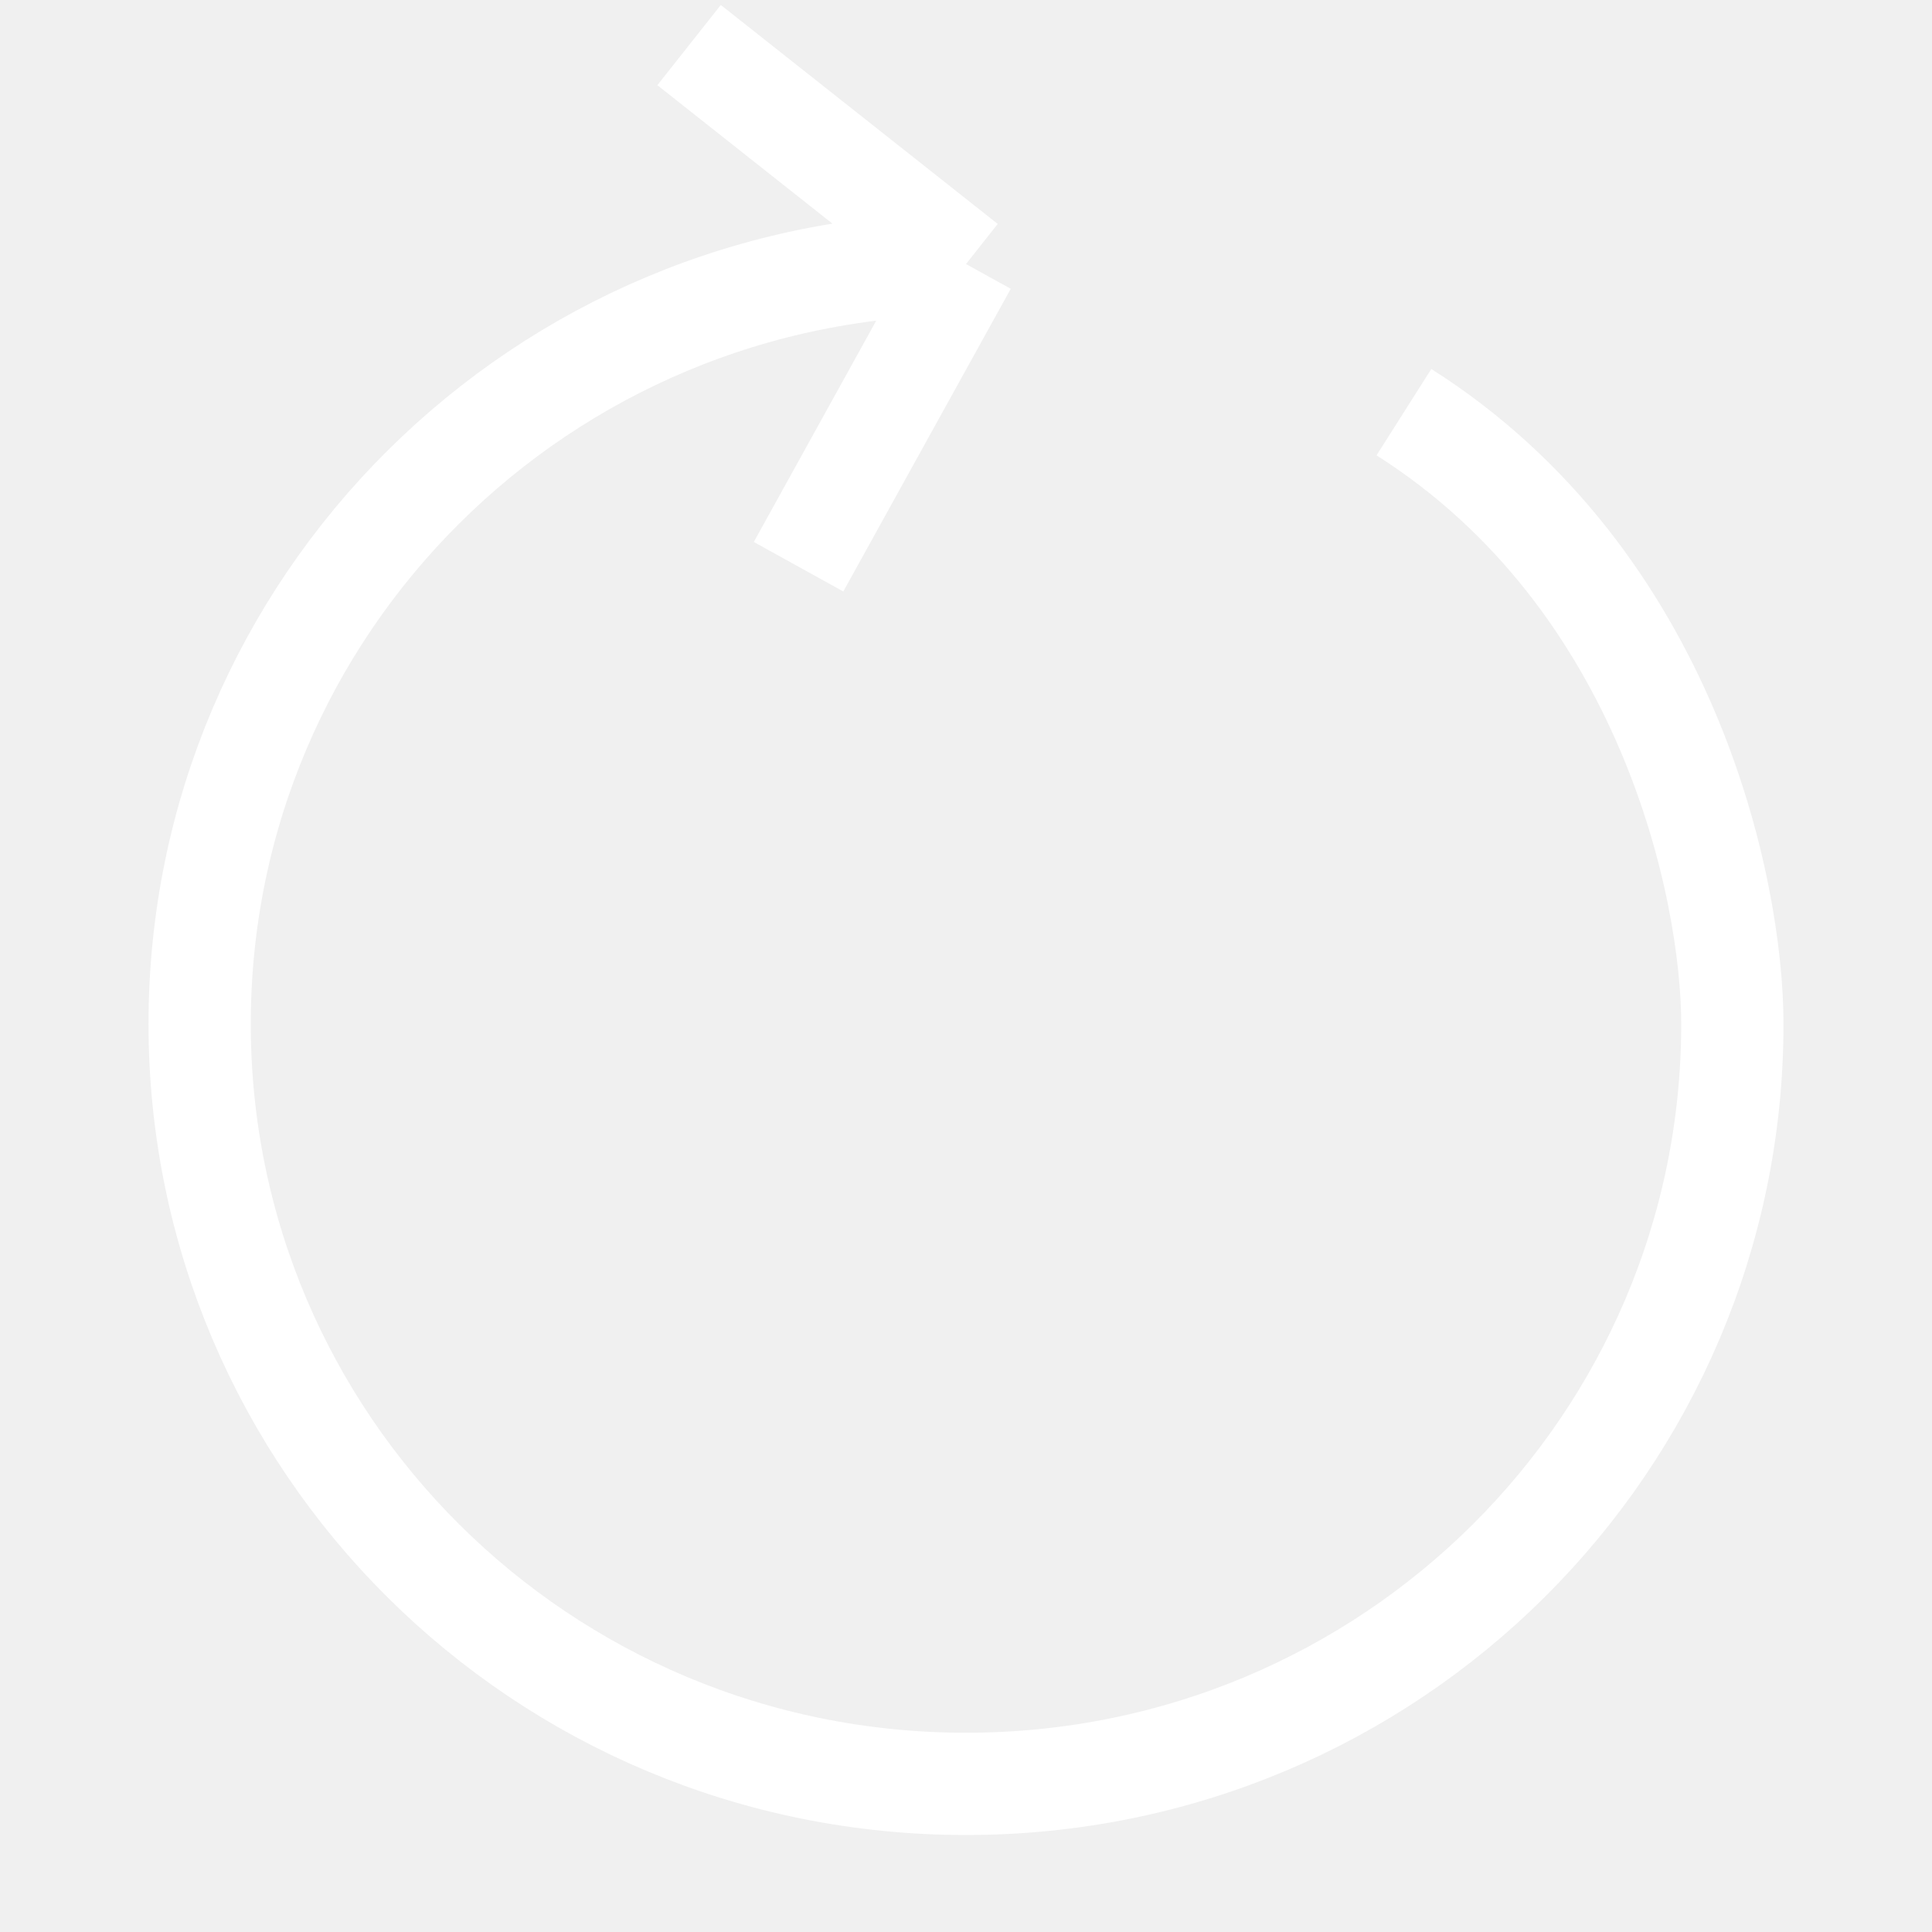
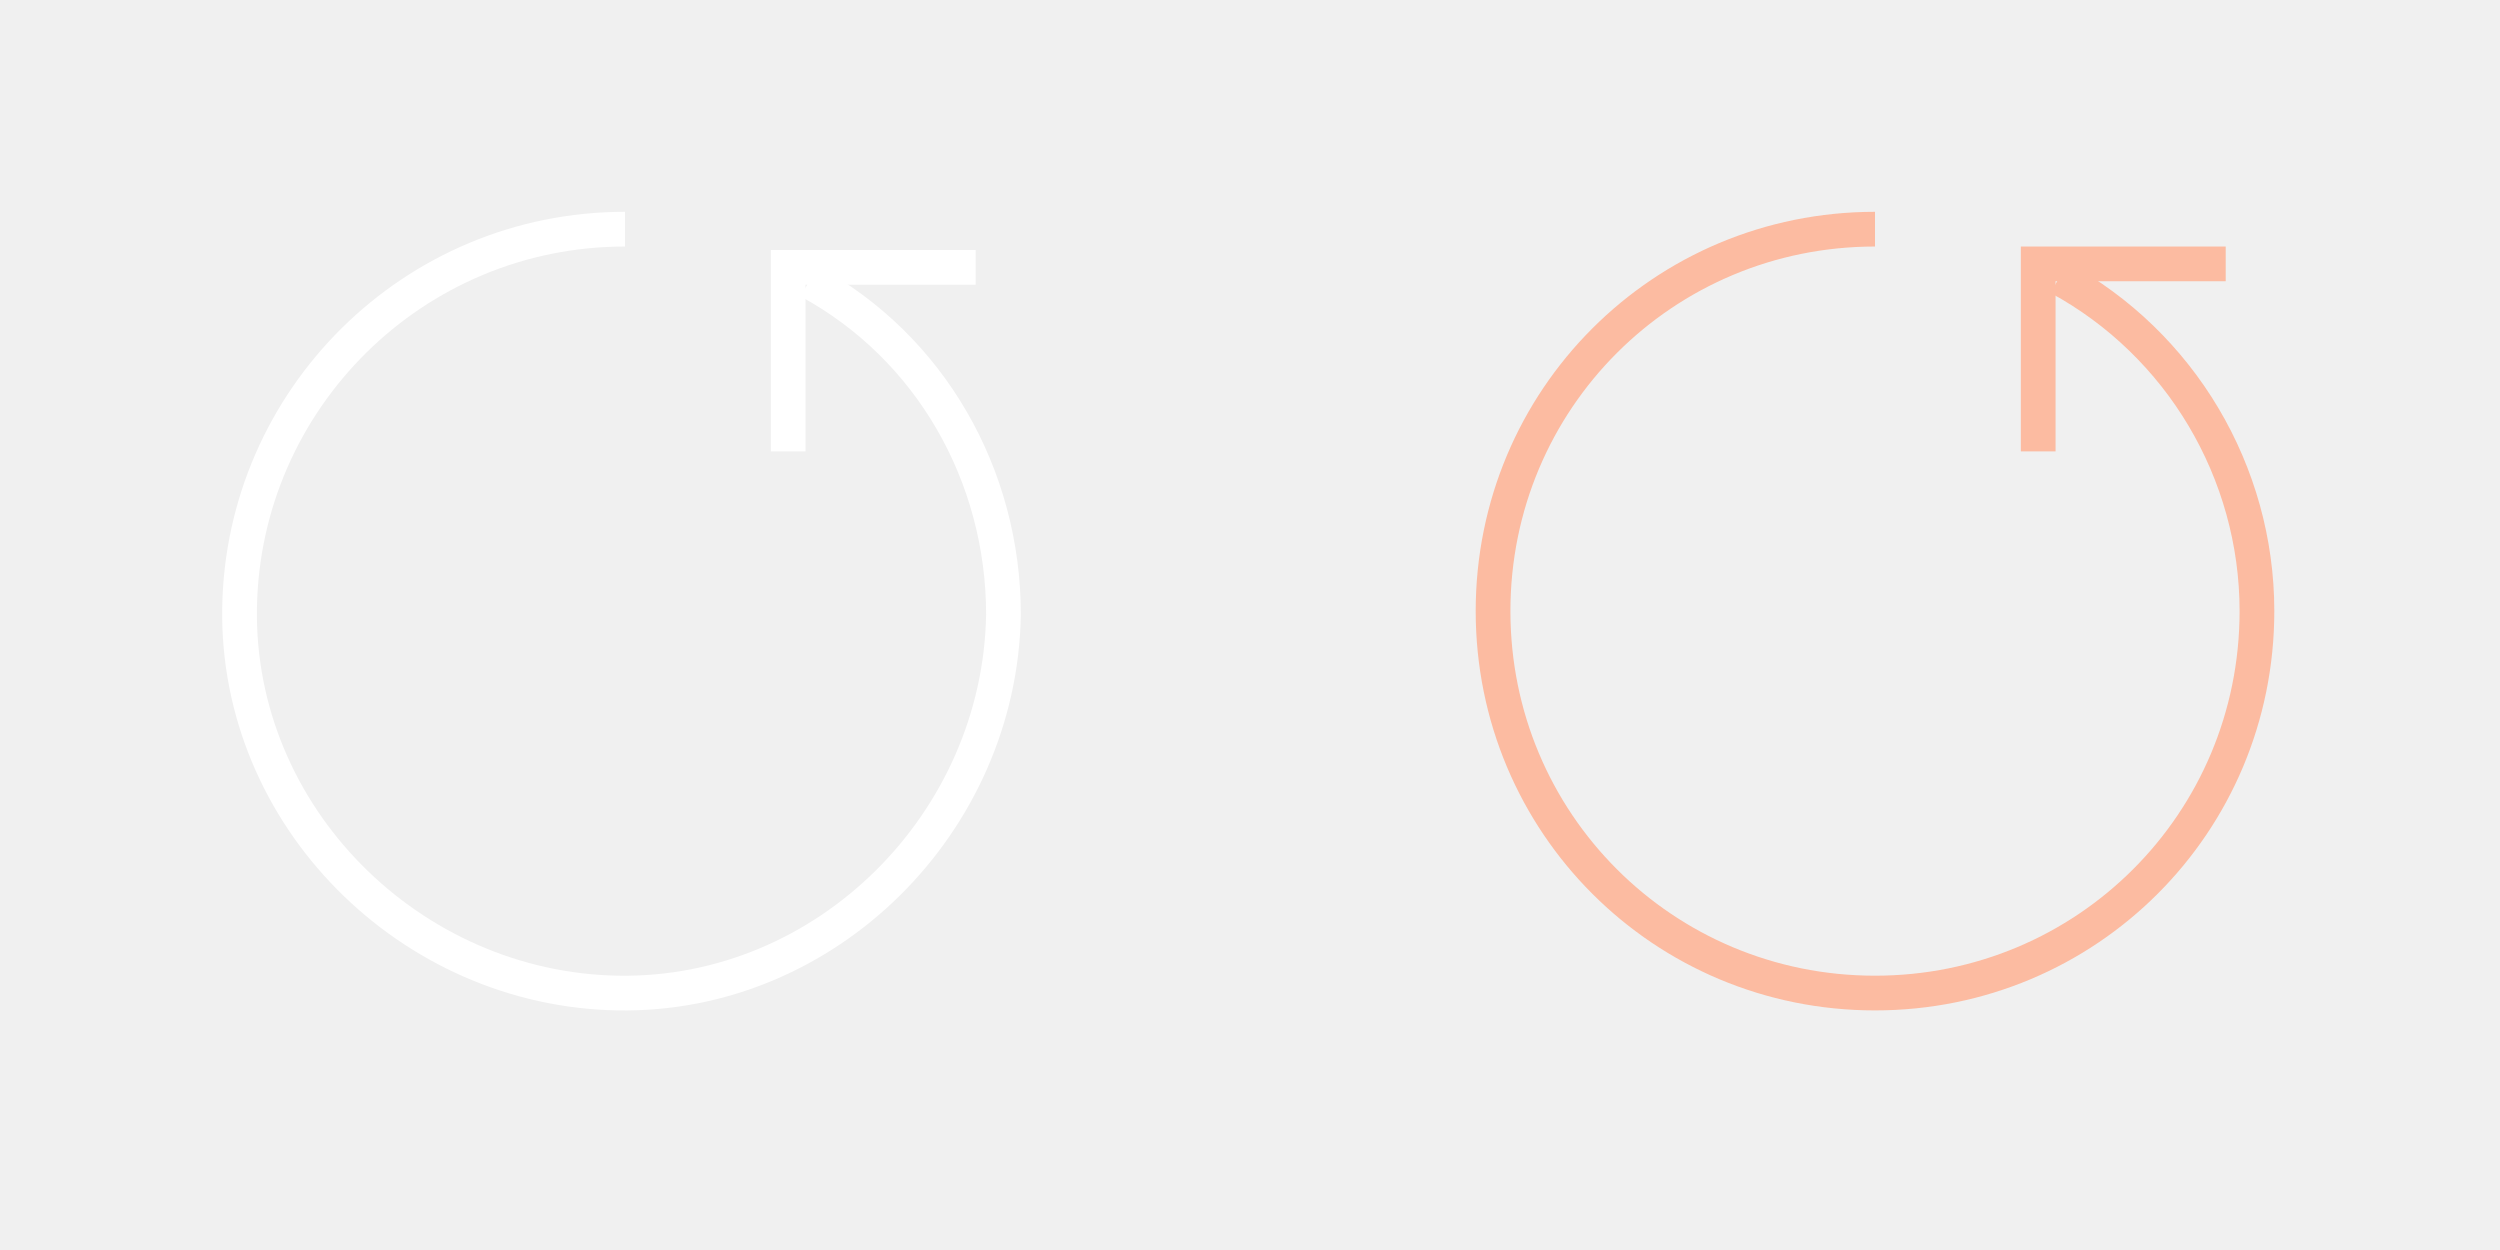
- <svg xmlns="http://www.w3.org/2000/svg" version="1.1" id="Layer_1" x="0px" y="0px" viewBox="0 0 30 30" style="enable-background:new 0 0 30 30;" xml:space="preserve">
+ <svg xmlns="http://www.w3.org/2000/svg" version="1.1" id="Layer_1" x="0px" y="0px" viewBox="0 0 72 36" style="enable-background:new 0 0 72 36;" xml:space="preserve">
  <style type="text/css">
- 	.st0{fill:none;stroke:#FFFFFF;stroke-width:1.588;}
+ 	.st0{fill:none;stroke:#FFFFFF;stroke-miterlimit:10;}
+ 	.st1{fill:none;stroke:#FCBBA1;stroke-miterlimit:10;}
</style>
-   <path class="st0" d="M15,4.1C8.4,4.1,3.1,9.4,3.1,15.9c0,6.5,5.3,11.8,11.9,11.8s11.9-5.3,11.9-11.8c0-2.1-1-6.9-5.1-9.5 M15,4.1  l-4.3-3.4 M15,4.1l-2.6,4.7" />
+   <polyline class="st0" points="28.1,7.7 22.7,7.7 22.7,13 " />
+   <path class="st0" d="M18,6.6c-6.1,0-11,4.9-11.1,10.9s4.9,11,10.9,11.1s11-4.9,11.1-10.9c0-4-2.1-7.7-5.6-9.6" />
+   <polyline class="st1" points="64.1,7.6 58.7,7.6 58.7,13 " />
+   <path class="st1" d="M54,6.6c-6.1,0-11,4.9-11,11s4.9,11,11,11s11-4.9,11-11c0-4-2.2-7.7-5.7-9.6" />
</svg>
